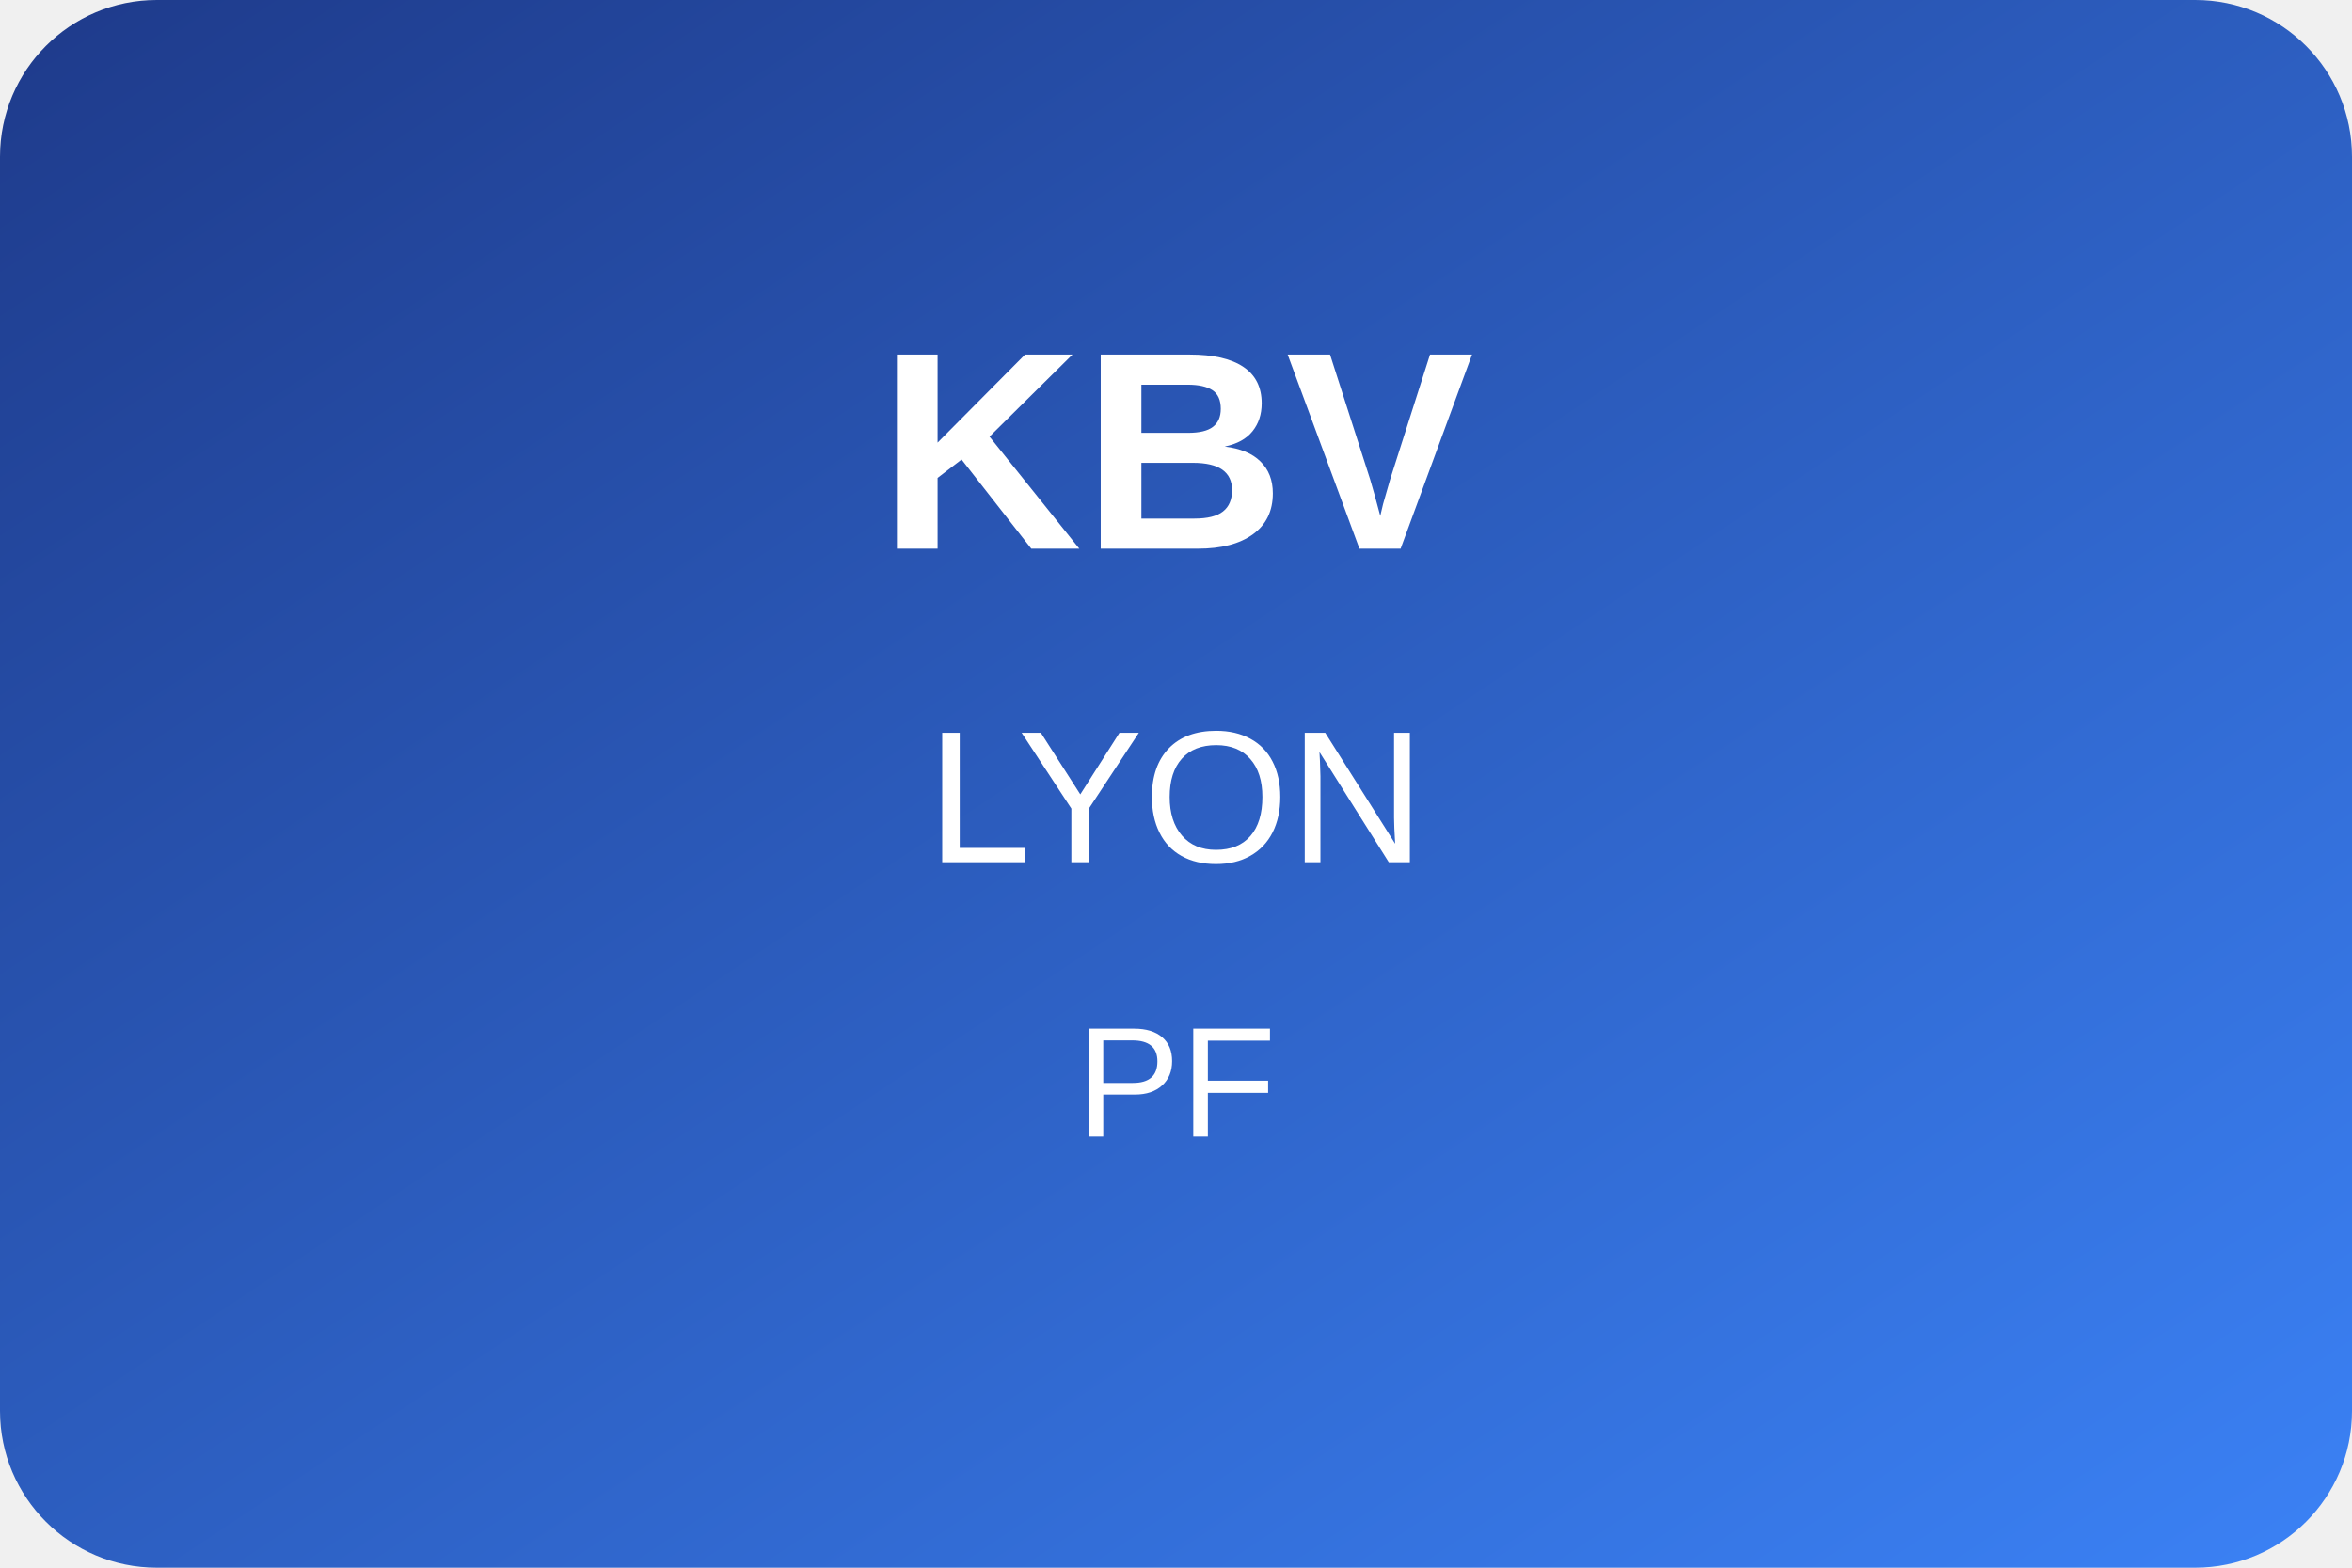
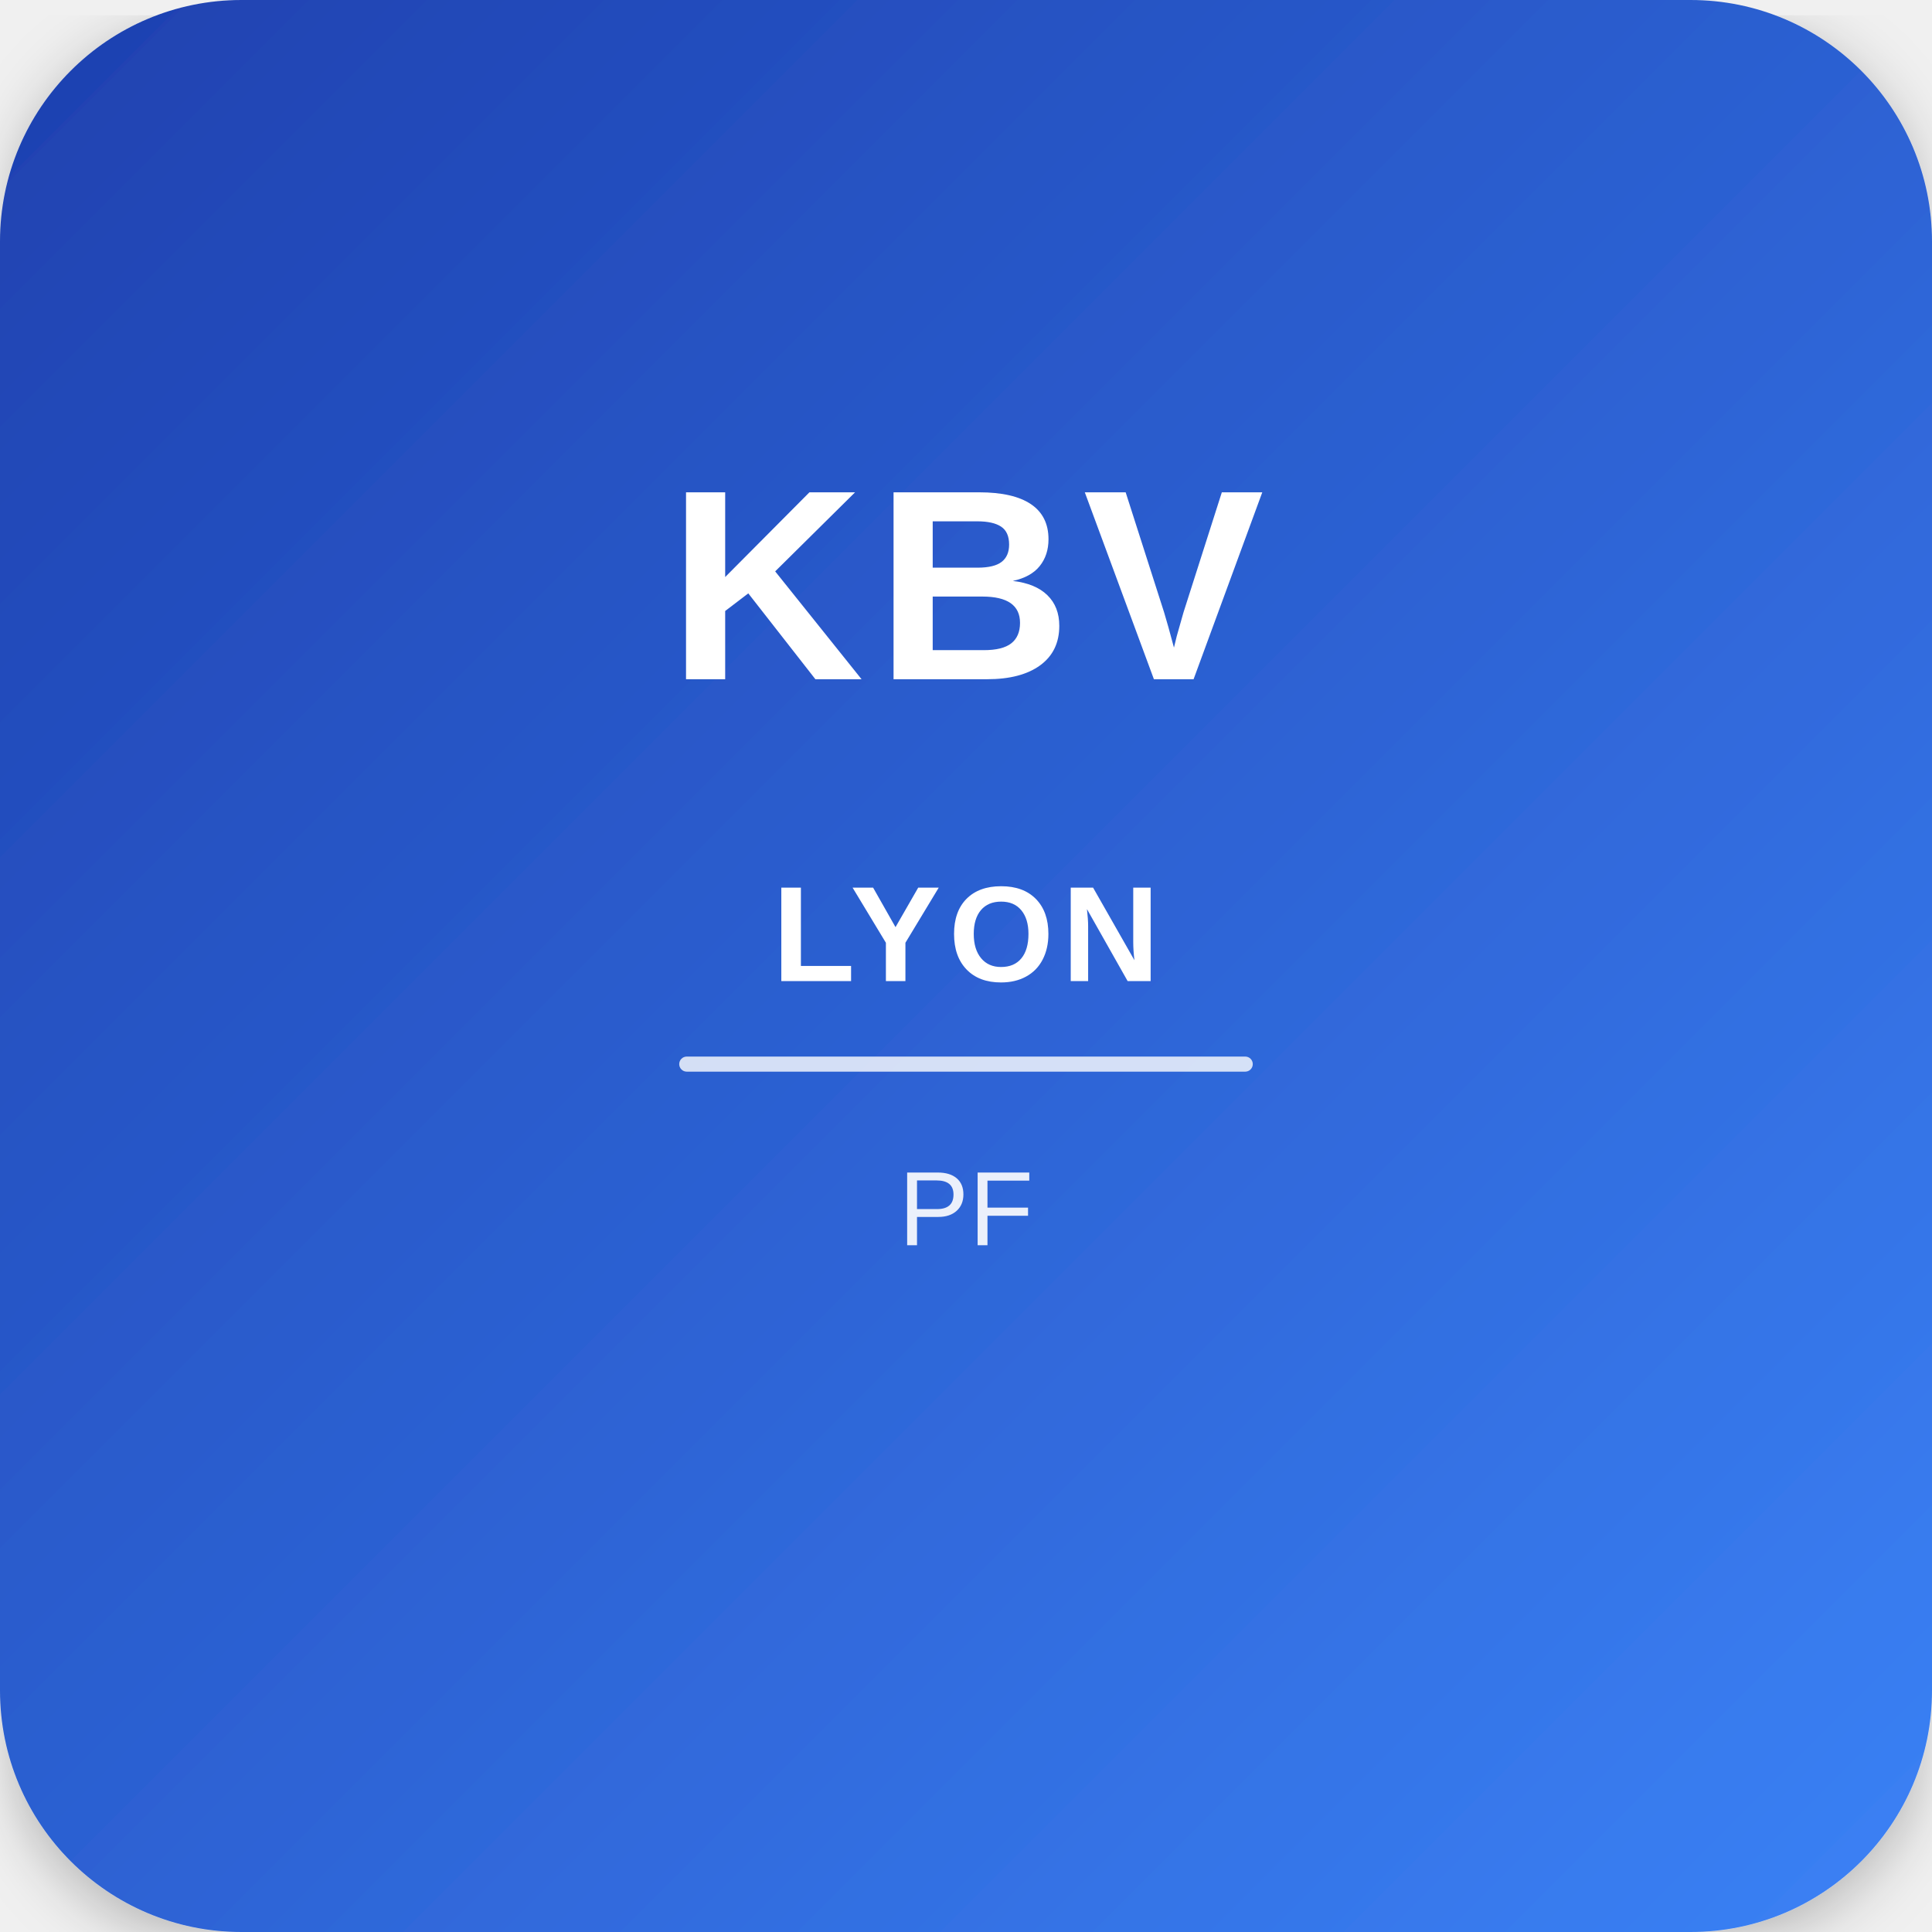
- <svg xmlns="http://www.w3.org/2000/svg" width="300" height="200" viewBox="0 0 300 200">
+ <svg xmlns="http://www.w3.org/2000/svg" width="512" height="512" viewBox="0 0 512 512">
  <defs>
    <linearGradient id="bgGradient" x1="0%" y1="0%" x2="100%" y2="100%">
-       <stop offset="0%" style="stop-color:#1e3a8a;stop-opacity:1" />
+       <stop offset="0%" style="stop-color:#1e40af;stop-opacity:1" />
      <stop offset="100%" style="stop-color:#3b82f6;stop-opacity:1" />
    </linearGradient>
+     <filter id="shadow" x="-50%" y="-50%" width="200%" height="200%">
+       <feDropShadow dx="0" dy="4" stdDeviation="8" flood-color="#000000" flood-opacity="0.25" />
+     </filter>
  </defs>
-   <rect width="300" height="200" rx="20" fill="url(#bgGradient)" />
-   <text x="150" y="70" font-family="Arial, sans-serif" font-size="36" font-weight="bold" fill="white" text-anchor="middle">KBV</text>
-   <text x="150" y="110" font-family="Arial, sans-serif" font-size="24" font-weight="normal" fill="white" text-anchor="middle">LYON</text>
-   <text x="150" y="145" font-family="Arial, sans-serif" font-size="20" font-weight="normal" fill="white" text-anchor="middle">PF</text>
+   <rect width="512" height="512" rx="64" fill="url(#bgGradient)" filter="url(#shadow)" />
+   <text x="256" y="180" font-family="Arial, sans-serif" font-size="72" font-weight="bold" fill="white" text-anchor="middle" letter-spacing="3px">KBV</text>
+   <text x="256" y="260" font-family="Arial, sans-serif" font-size="36" font-weight="600" fill="white" text-anchor="middle" letter-spacing="2px">LYON</text>
+   <rect x="180" y="280" width="152" height="4" fill="white" rx="2" opacity="0.8" />
+   <text x="256" y="330" font-family="Arial, sans-serif" font-size="28" font-weight="normal" fill="white" text-anchor="middle" opacity="0.9">PF</text>
</svg>
